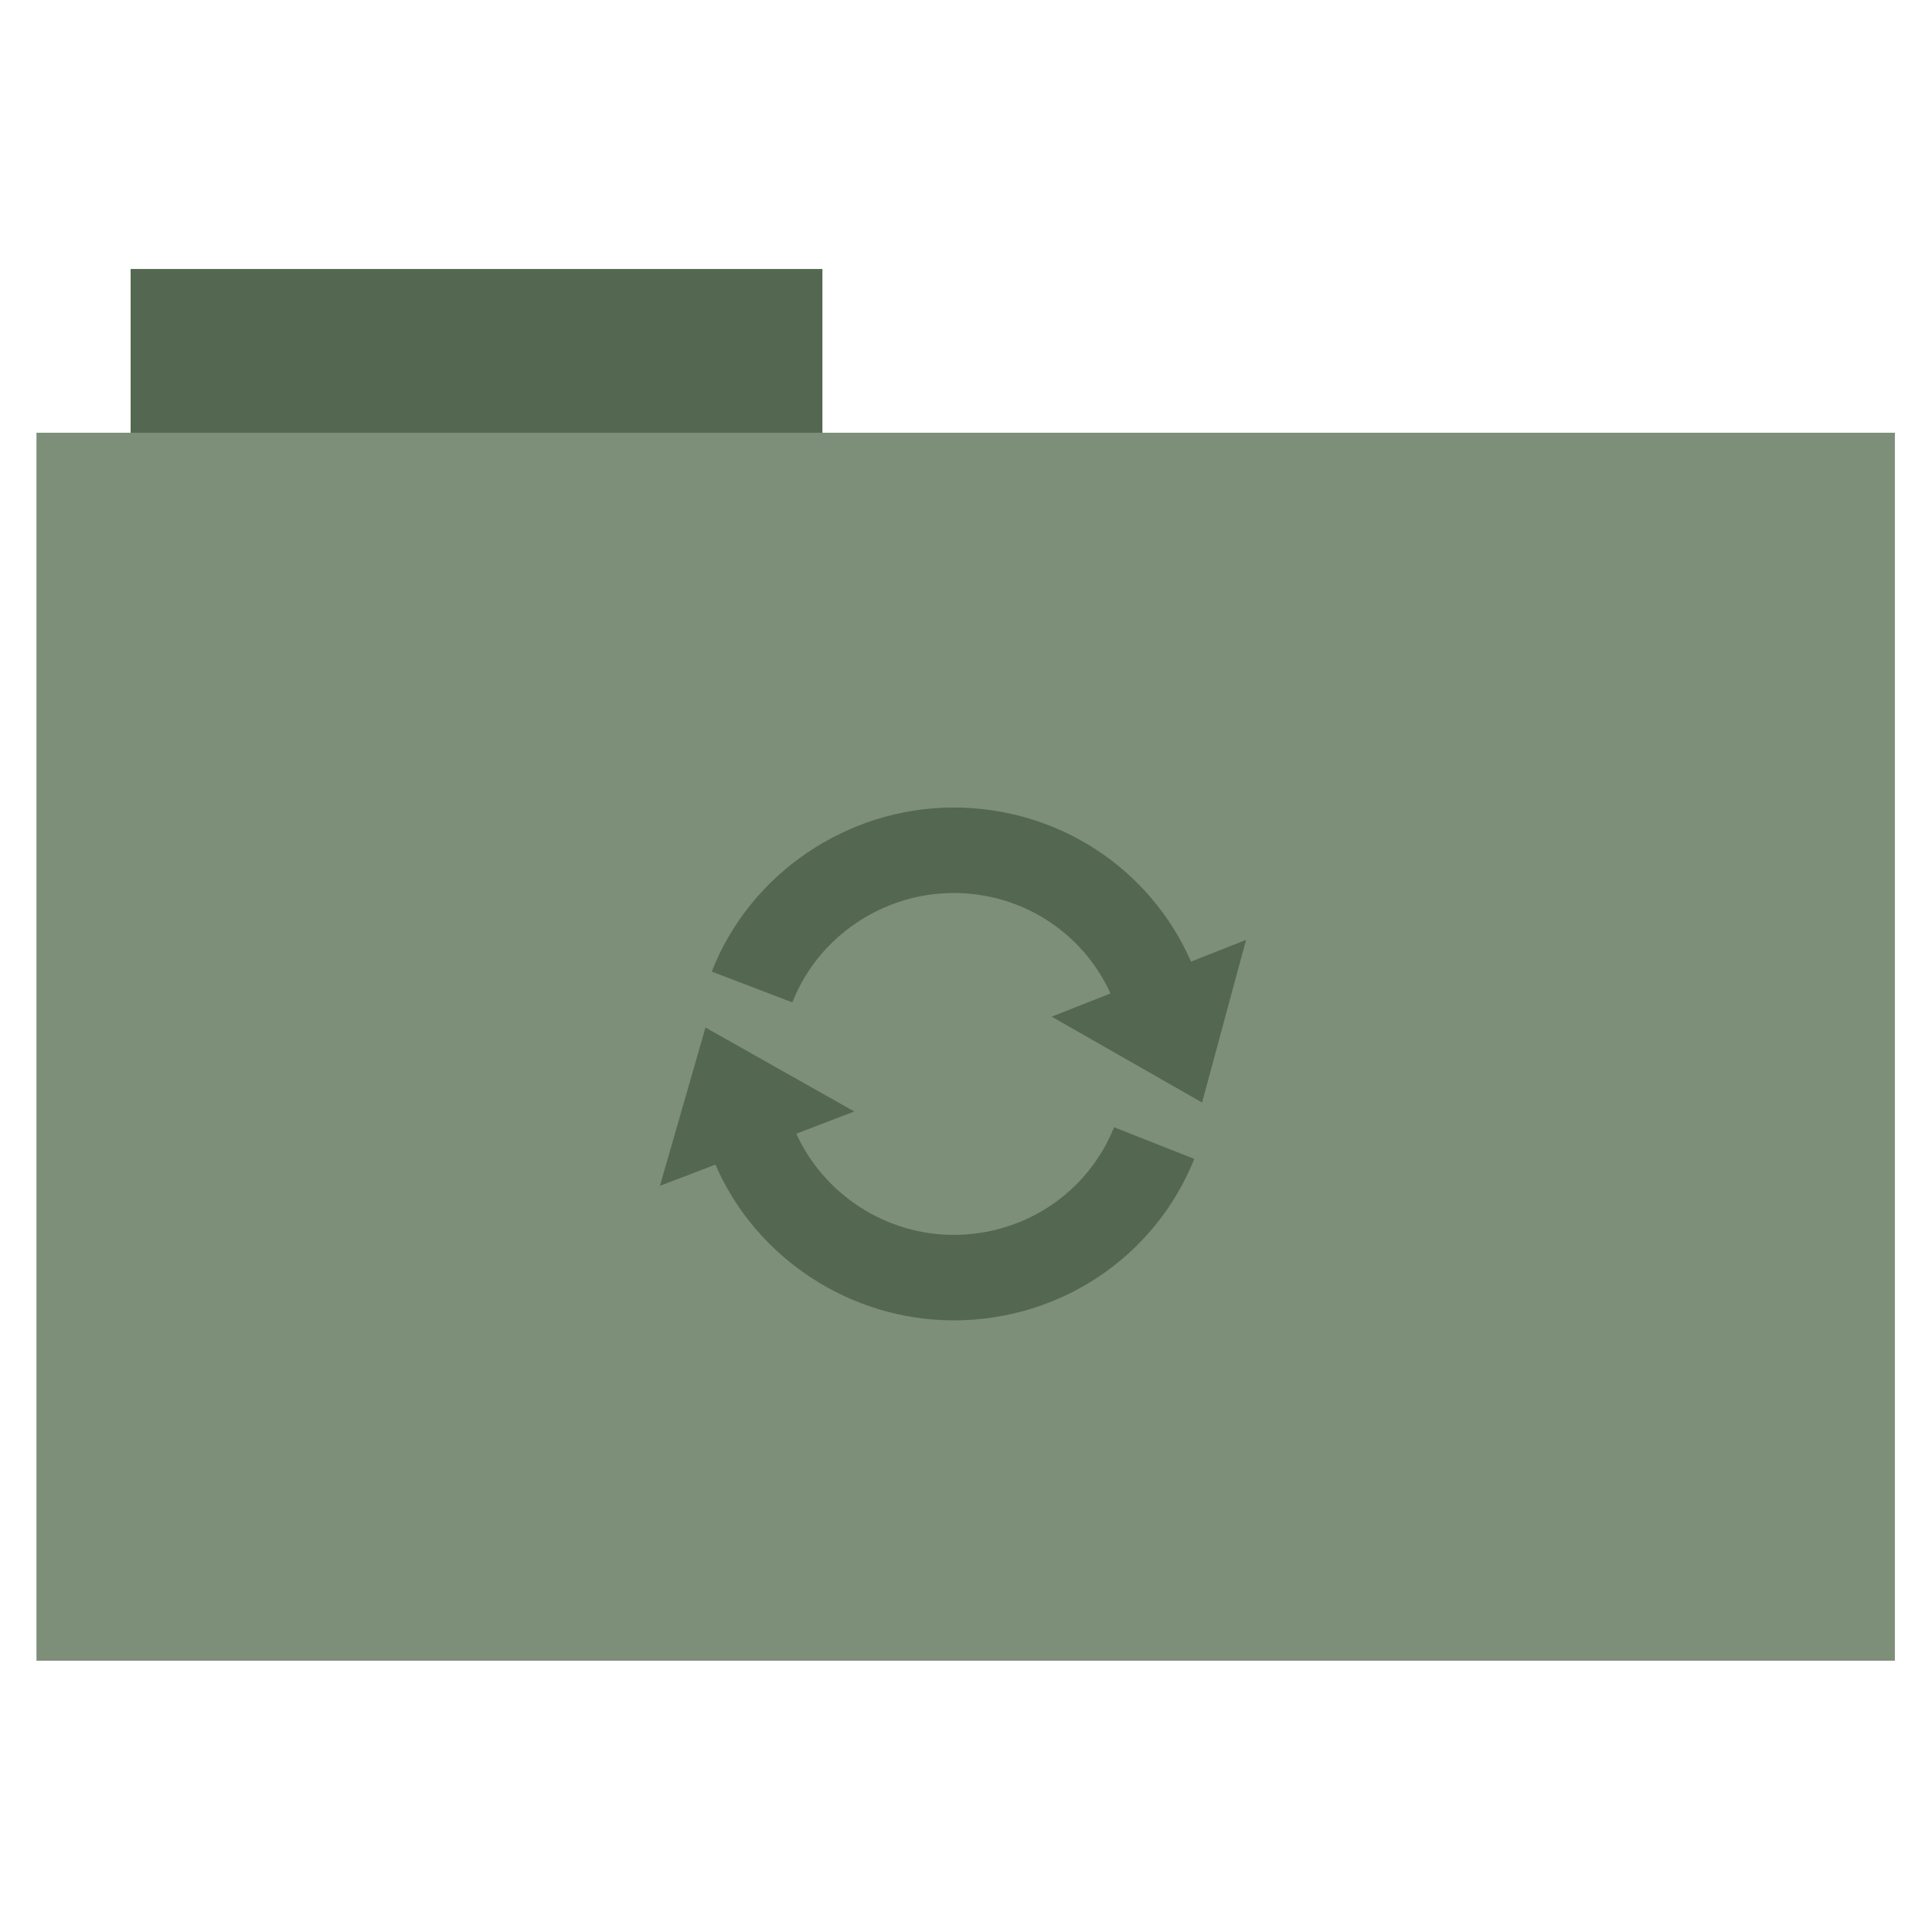
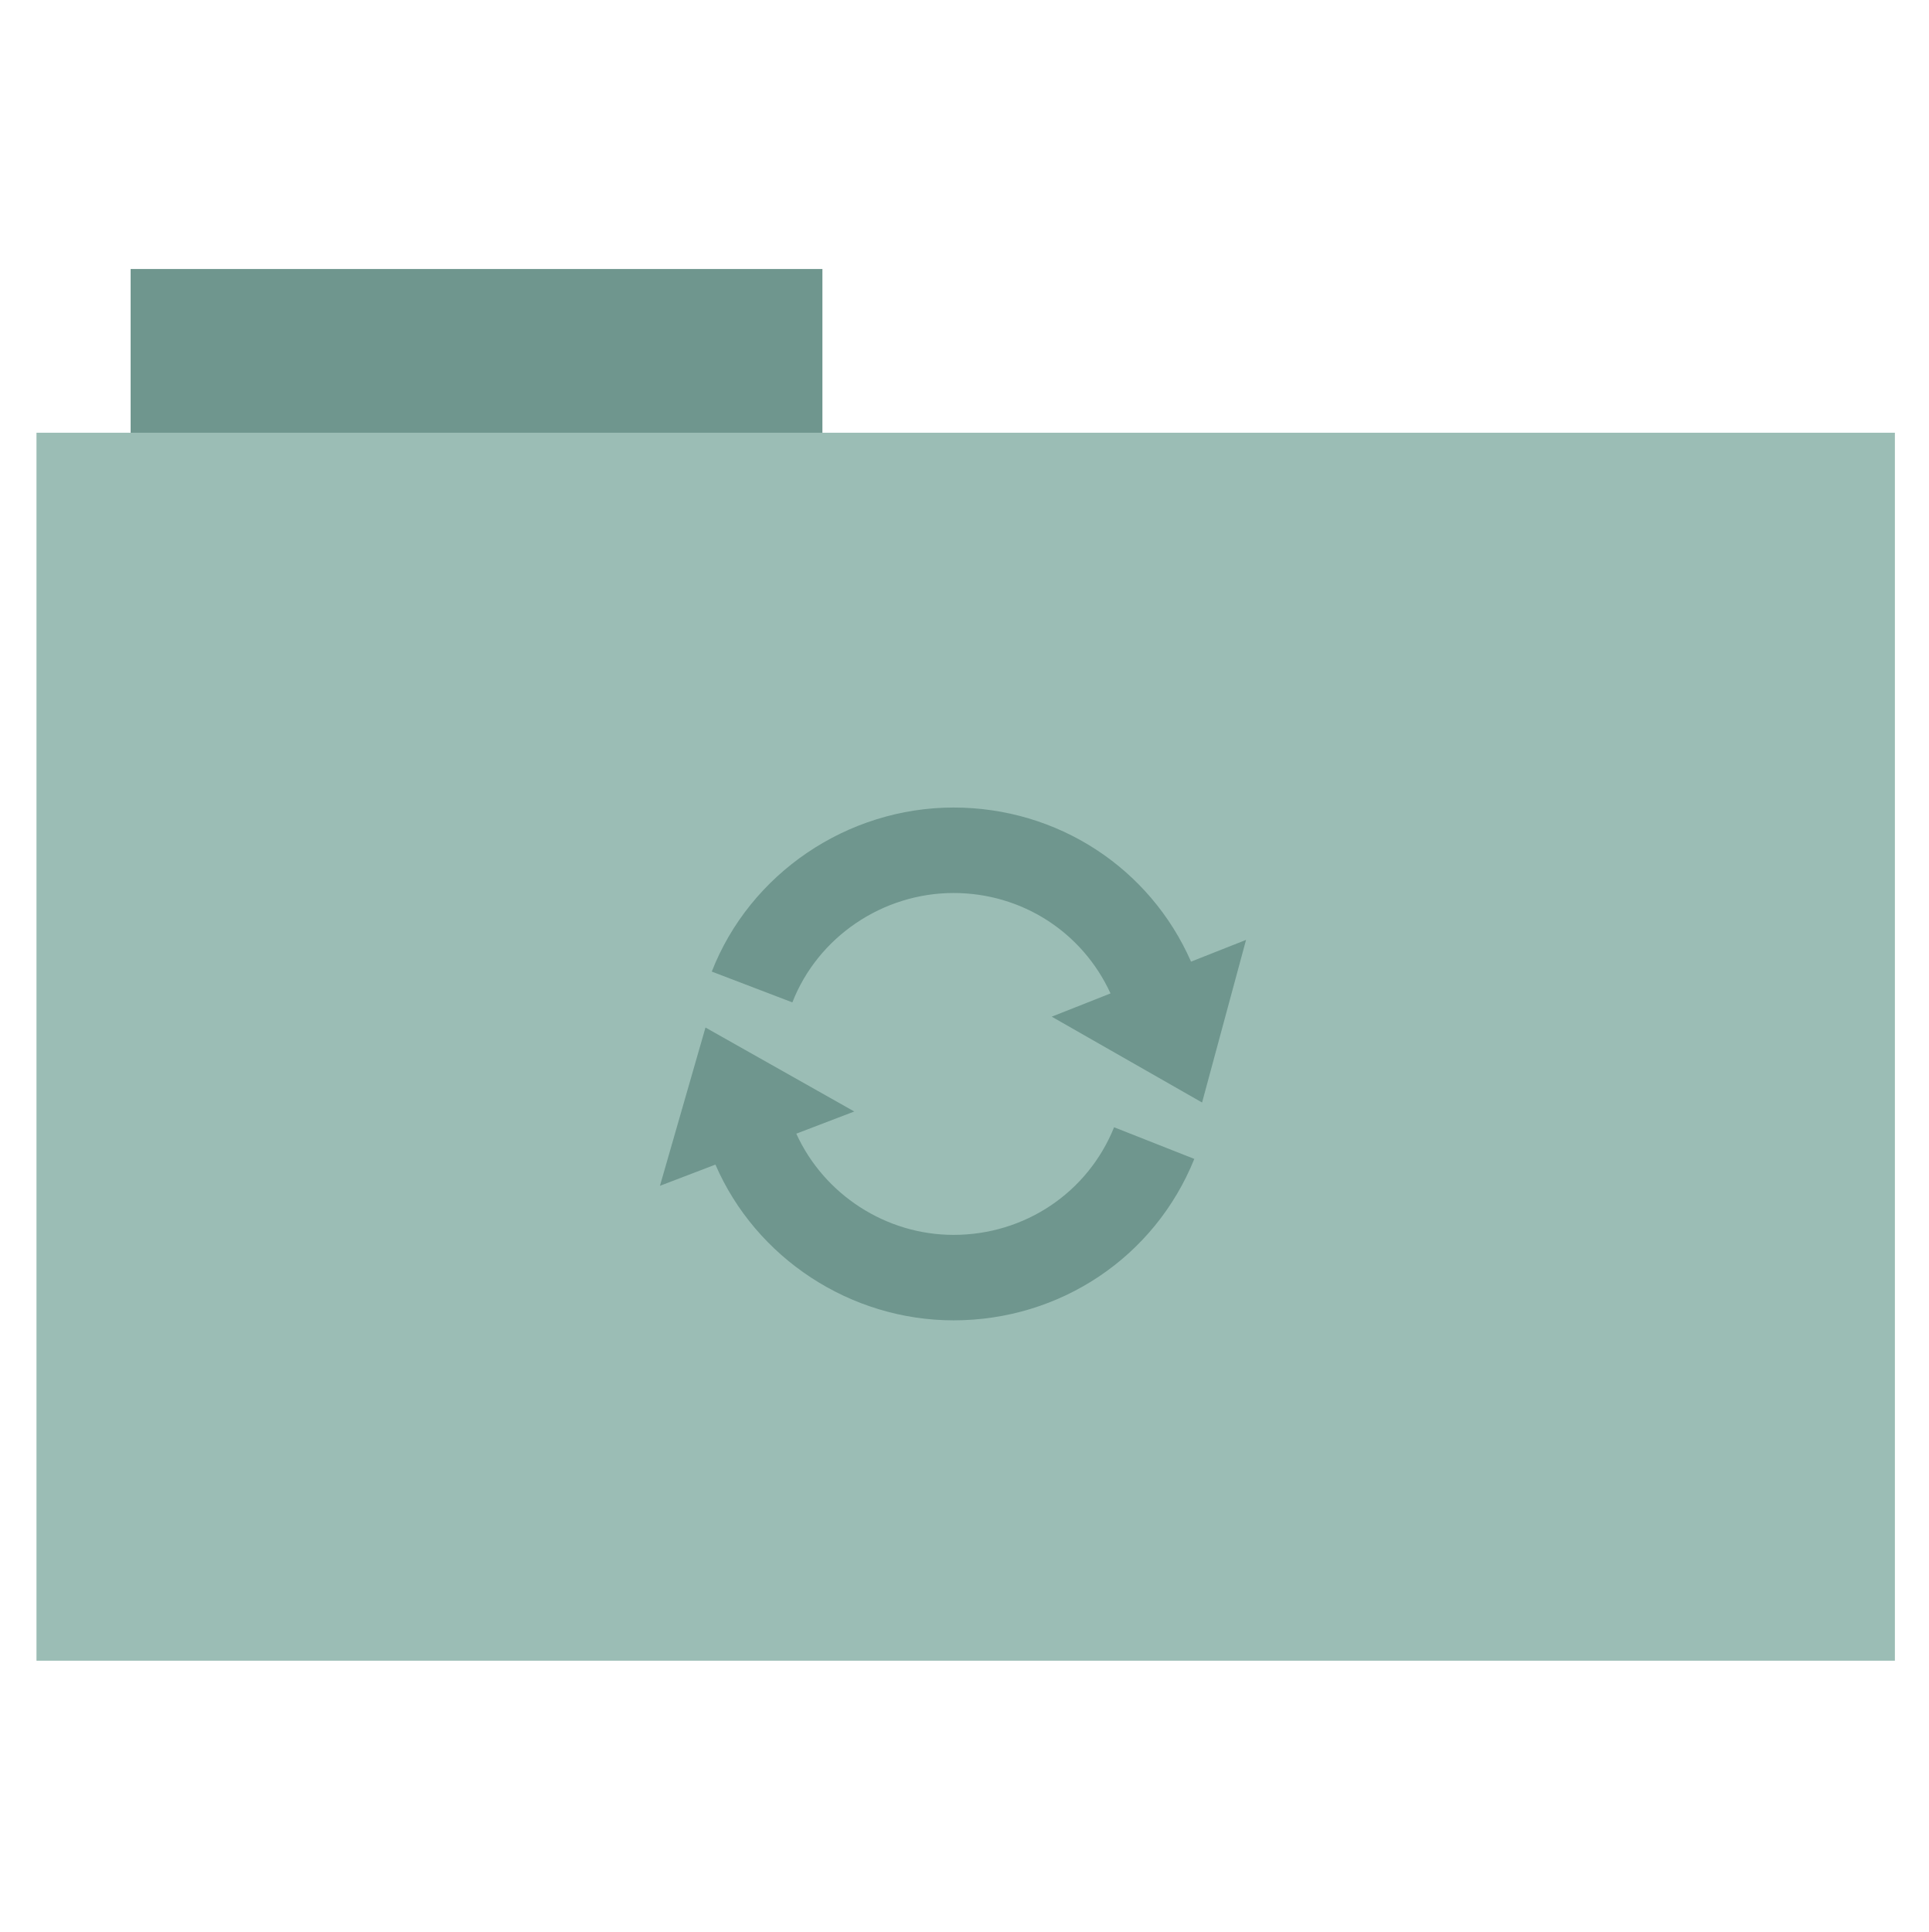
<svg xmlns="http://www.w3.org/2000/svg" id="svg2" version="1.1" width="512" height="513">
  <defs id="defs6" />
  <g id="g2995" transform="translate(0.9903772,-0.3057463)">
-     <rect y="71.733" x="33.693" height="44.561" width="183.68" id="rect2984" style="fill-opacity:1;fill:#546750;fill-rule:evenodd;stroke-opacity:0;stroke:#546750;stroke-width:0;stroke-linecap:butt;stroke-linejoin:miter;stroke-miterlimit:4;stroke-dasharray:none" />
-     <rect y="115.208" x="8.695" height="326.059" width="493.436" id="rect2982" style="fill:#7d8e79;fill-rule:evenodd;stroke-opacity:1;stroke:#546750;stroke-width:0;stroke-linecap:butt;stroke-linejoin:miter;stroke-miterlimit:4;stroke-dasharray:none" />
+     <rect y="71.733" x="33.693" height="44.561" width="183.68" id="rect2984" style="fill-opacity:1;fill:#6f968e;fill-rule:evenodd;stroke-opacity:0;stroke:#6f968e;stroke-width:0;stroke-linecap:butt;stroke-linejoin:miter;stroke-miterlimit:4;stroke-dasharray:none" />
+     <rect y="115.208" x="8.695" height="326.059" width="493.436" id="rect2982" style="fill:#9bbdb5;fill-rule:evenodd;stroke-opacity:1;stroke:#6f968e;stroke-width:0;stroke-linecap:butt;stroke-linejoin:miter;stroke-miterlimit:4;stroke-dasharray:none" />
  </g>
  <g transform="translate(226.5678,445.6144)" id="g3926">
    <g transform="translate(21.73729,-39.12712)" id="g4102">
      <g id="g4157" transform="translate(-671.908,-288.4543)">
        <g id="g4214" transform="translate(10.86864,220.394)">
          <path transform="matrix(3.854824,0,0,4.001179,570.9549,-4159.577)" d="m 27.5,1048.862 a 3.502,3.5 0 1 1 -7.005,0 3.502,3.5 0 1 1 7.005,0 z" id="path3265" style="fill-opacity:1;fill:none;stroke-opacity:0;strokenone" />
          <path transform="matrix(3.854824,0,0,4.001179,159.0896,-3834.146)" style="fill-opacity:1;fill:none;stroke-opacity:0;strokenone" id="path3267" d="m 27.5,1007.862 c 0,1.933 -1.568,3.5 -3.502,3.5 -1.934,0 -3.502,-1.567 -3.502,-3.5 0,-1.933 1.568,-3.5 3.502,-3.5 1.934,0 3.502,1.567 3.502,3.5 z" />
          <path transform="matrix(3.854824,0,0,4.001179,570.9549,-4159.577)" d="m 11,1028.362 a 5.504,5.5 0 1 1 -11.008,0 5.504,5.5 0 1 1 11.008,0 z" id="path3269" style="fill-opacity:1;fill:none;stroke-opacity:0;strokenone" />
          <path transform="matrix(3.854824,0,0,4.001179,570.9549,-4159.577)" style="fill-opacity:1;fill:none;stroke-opacity:0;strokenone" id="path3271" d="m 48,1028.362 a 5.504,5.5 0 1 1 -11.008,0 5.504,5.5 0 1 1 11.008,0 z" />
          <path transform="matrix(3.854824,0,0,4.001179,570.9549,-4159.577)" style="fill-opacity:1;fill:none;stroke-opacity:0;strokenone" id="path3293" d="m 27.5,1048.862 a 3.502,3.5 0 1 1 -7.005,0 3.502,3.5 0 1 1 7.005,0 z" />
          <path transform="matrix(3.854824,0,0,4.001179,159.0896,-3834.146)" d="m 27.5,1007.862 c 0,1.933 -1.568,3.5 -3.502,3.5 -1.934,0 -3.502,-1.567 -3.502,-3.5 0,-1.933 1.568,-3.5 3.502,-3.5 1.934,0 3.502,1.567 3.502,3.5 z" id="path3295" style="fill-opacity:1;fill:none;stroke-opacity:0;strokenone" />
          <path transform="matrix(3.854824,0,0,4.001179,570.9549,-4159.577)" style="fill-opacity:1;fill:none;stroke-opacity:0;strokenone" id="path3297" d="m 11,1028.362 a 5.504,5.5 0 1 1 -11.008,0 5.504,5.5 0 1 1 11.008,0 z" />
          <path transform="matrix(3.854824,0,0,4.001179,570.9549,-4159.577)" d="m 48,1028.362 a 5.504,5.5 0 1 1 -11.008,0 5.504,5.5 0 1 1 11.008,0 z" id="path3299" style="fill-opacity:1;fill:none;stroke-opacity:0;strokenone" />
          <g id="g4509" transform="translate(756.6834,131.0984)">
-             <g style="fill-opacity:1;fill:#546750" transform="matrix(0.4322744,0,0,0.4277999,-193.4605,-287.9811)" id="g3301">
-               <path style="fill-opacity:1;fill:#546750" d="M 383.434,172.502 C 358.098,114.261 301.436,76.854 237.573,76.854 c -65.309,0 -125,40.928 -148.514,101.827 l 49.5,19.117 c 15.672,-40.617 55.469,-67.894 99.014,-67.894 42.02,0 79.197,24.386 96.408,62.332 l -36.117,14.428 92.352,53.279 27.01,-100.933 -33.792,13.492 z" id="path3303" />
-               <path style="fill-opacity:1;fill:#546750" d="m 237.573,342.101 c -41.639,0 -79.615,-25.115 -96.592,-62.819 L 176.585,265.519 85.198,213.4 57.223,311.649 91.303,298.477 c 24.852,58.018 82.859,96.671 146.27,96.671 65.551,0 123.598,-39.336 147.871,-100.196 L 336.176,275.3 c -16.195,40.577 -54.888,66.801 -98.603,66.801 z" id="path3305" />
+             <g style="fill-opacity:1;fill:#6f968e" transform="matrix(0.4322744,0,0,0.4277999,-193.4605,-287.9811)" id="g3301">
+               <path style="fill-opacity:1;fill:#6f968e" d="M 383.434,172.502 C 358.098,114.261 301.436,76.854 237.573,76.854 c -65.309,0 -125,40.928 -148.514,101.827 l 49.5,19.117 c 15.672,-40.617 55.469,-67.894 99.014,-67.894 42.02,0 79.197,24.386 96.408,62.332 l -36.117,14.428 92.352,53.279 27.01,-100.933 -33.792,13.492 z" id="path3303" />
+               <path style="fill-opacity:1;fill:#6f968e" d="m 237.573,342.101 c -41.639,0 -79.615,-25.115 -96.592,-62.819 L 176.585,265.519 85.198,213.4 57.223,311.649 91.303,298.477 c 24.852,58.018 82.859,96.671 146.27,96.671 65.551,0 123.598,-39.336 147.871,-100.196 L 336.176,275.3 c -16.195,40.577 -54.888,66.801 -98.603,66.801 z" id="path3305" />
            </g>
          </g>
        </g>
      </g>
    </g>
  </g>
</svg>
